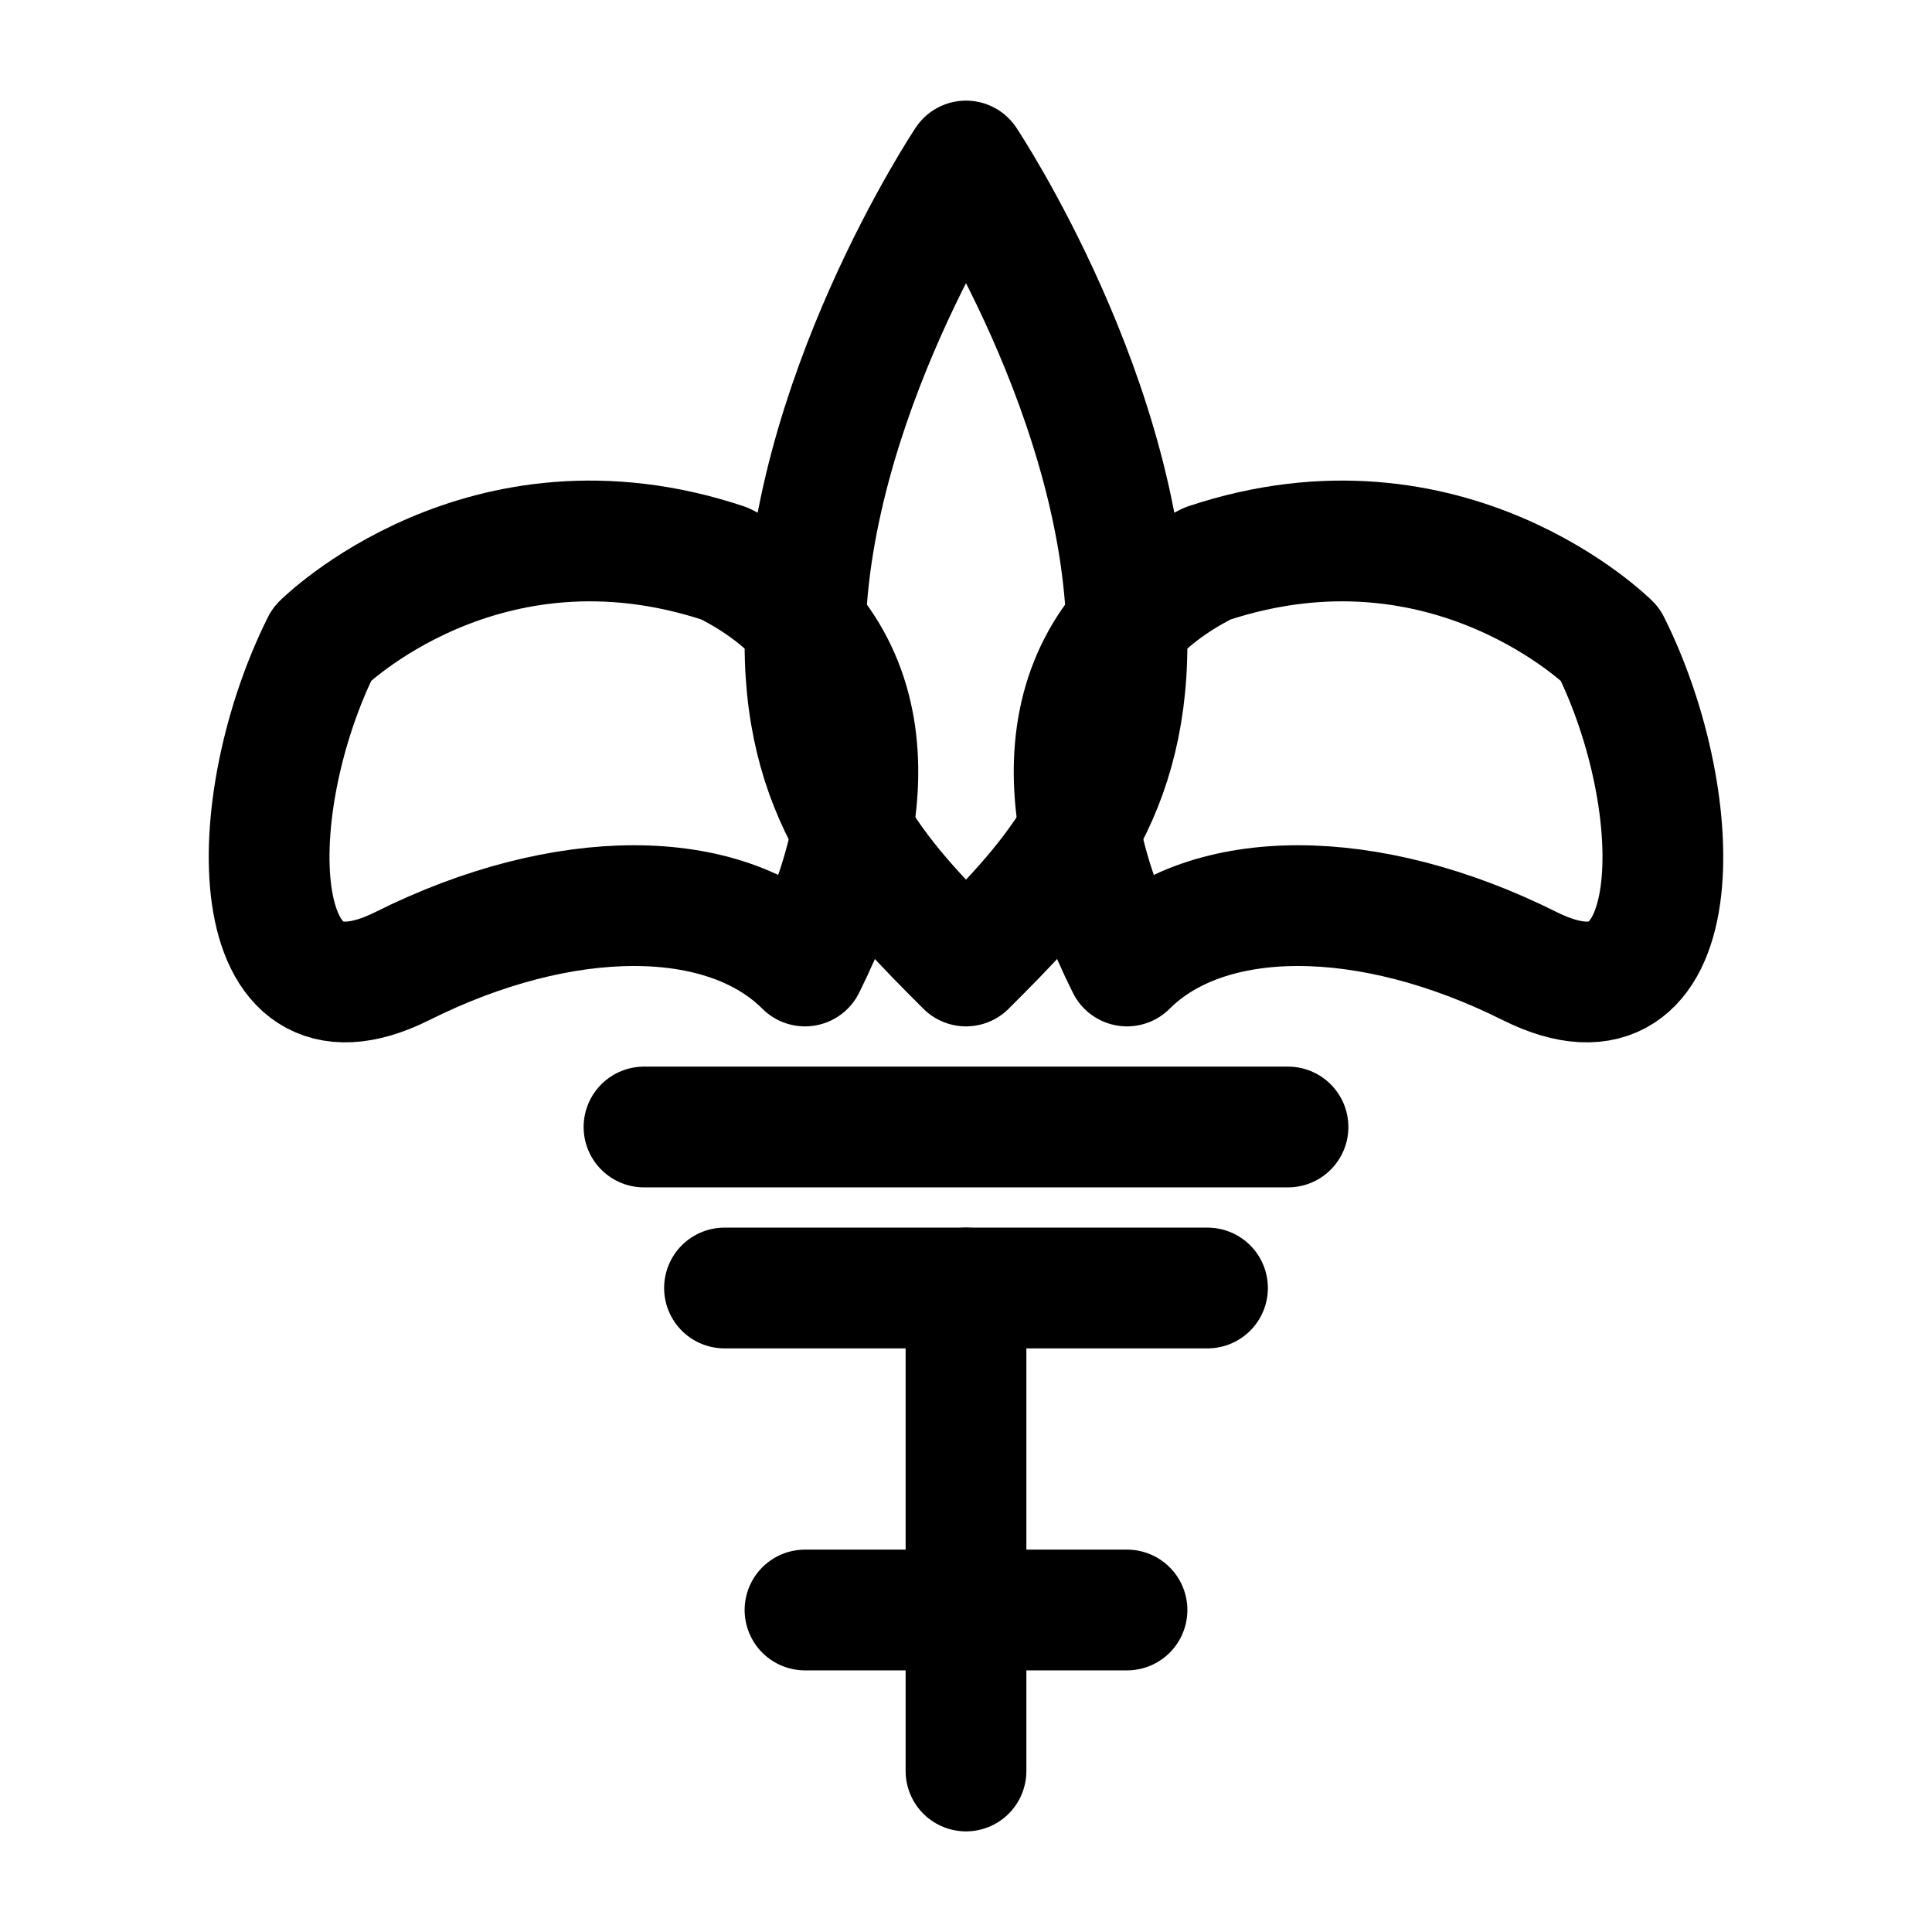
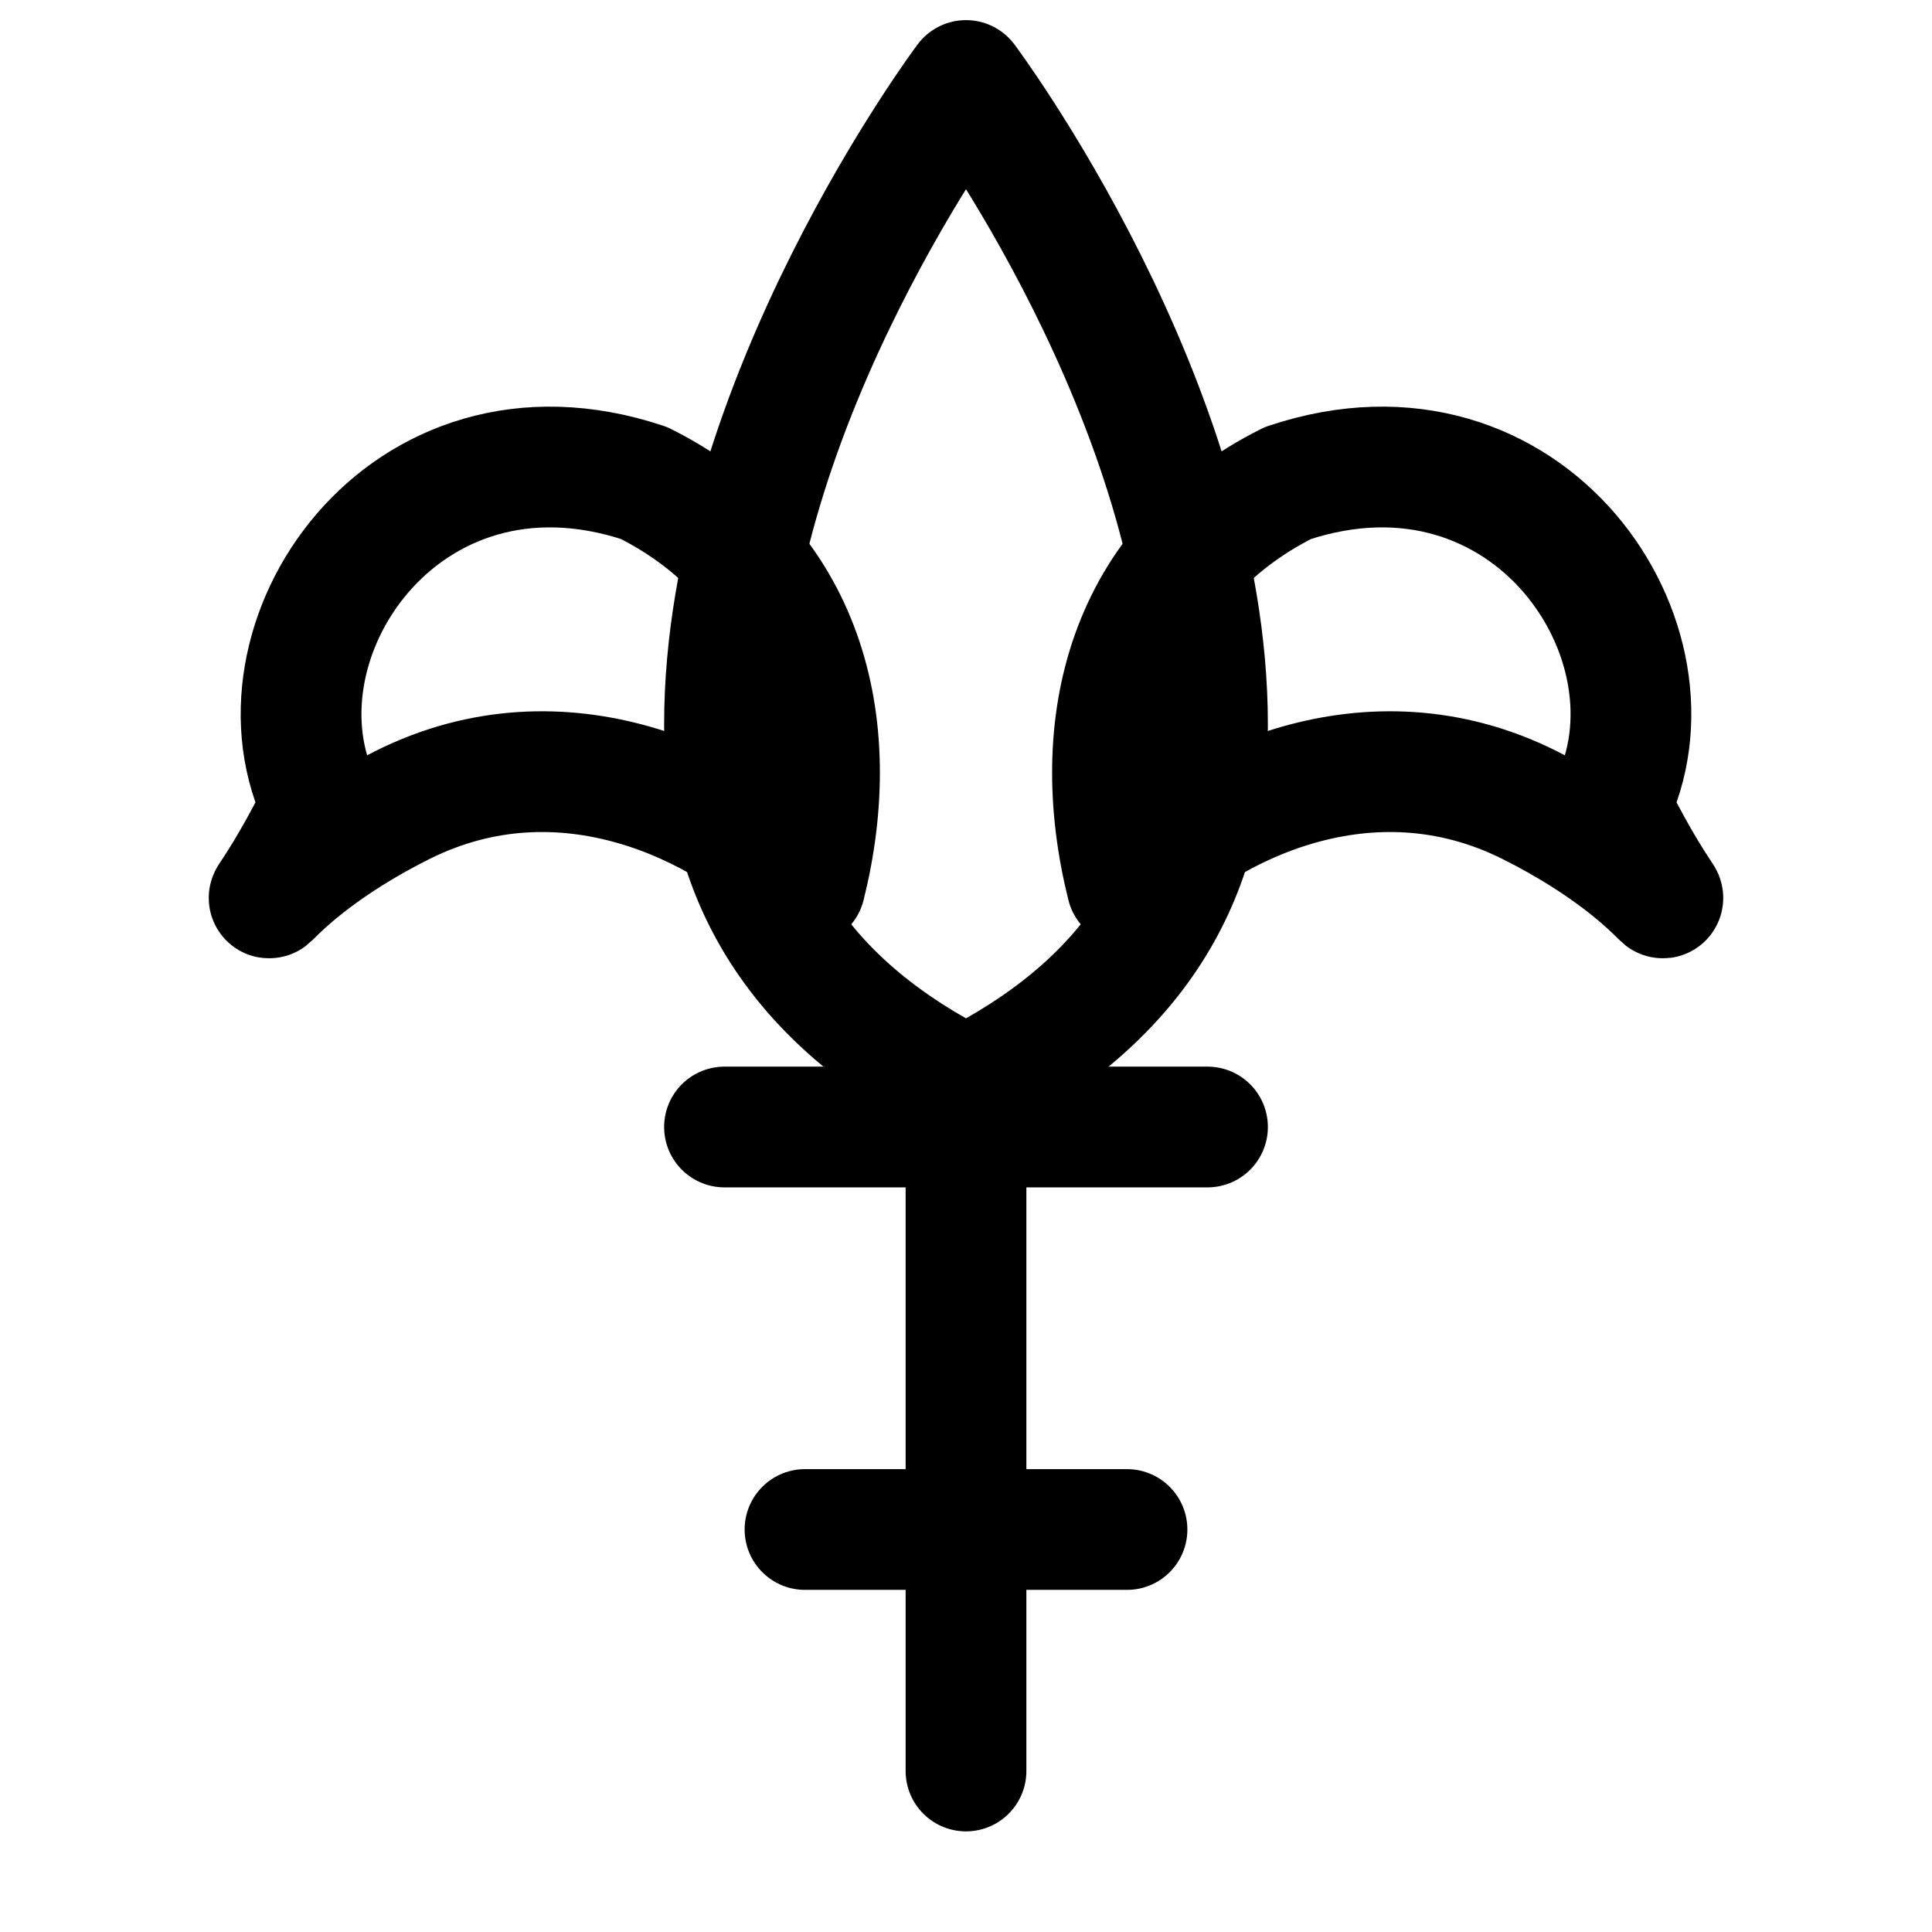
<svg xmlns="http://www.w3.org/2000/svg" viewBox="0 0 24 24" fill="none" stroke="currentColor" stroke-width="1.5" stroke-linecap="round" stroke-linejoin="round">
-   <path d="M12 2 C12 2 14 5 14 8 C14 10 13 11 12 12 C11 11 10 10 10 8 C10 5 12 2 12 2" />
-   <path d="M4 8 C4 8 6 6 9 7 C11 8 11 10 10 12 C9 11 7 11 5 12 C3 13 3 10 4 8" />
-   <path d="M20 8 C20 8 18 6 15 7 C13 8 13 10 14 12 C15 11 17 11 19 12 C21 13 21 10 20 8" />
-   <path d="M8 14 L16 14" />
-   <path d="M9 16 L15 16" />
-   <path d="M12 16 L12 22" />
-   <path d="M10 20 L14 20" />
+   <path d="M12 1 C12 1 15 5 15 9 C15 11 14 12.5 12 13.5 C10 12.5 9 11 9 9 C9 5 12 1 12 1" />
+   <path d="M4 10 C3 8 5 5 8 6 C10 7 10.5 9 10 11 C9 10 7 9 5 10 C3 11 3 12 4 10" />
+   <path d="M20 10 C21 8 19 5 16 6 C14 7 13.5 9 14 11 C15 10 17 9 19 10 C21 11 21 12 20 10" />
+   <path d="M9 14 L15 14" />
+   <path d="M12 14 L12 22" />
+   <path d="M10 19 L14 19" />
</svg>
